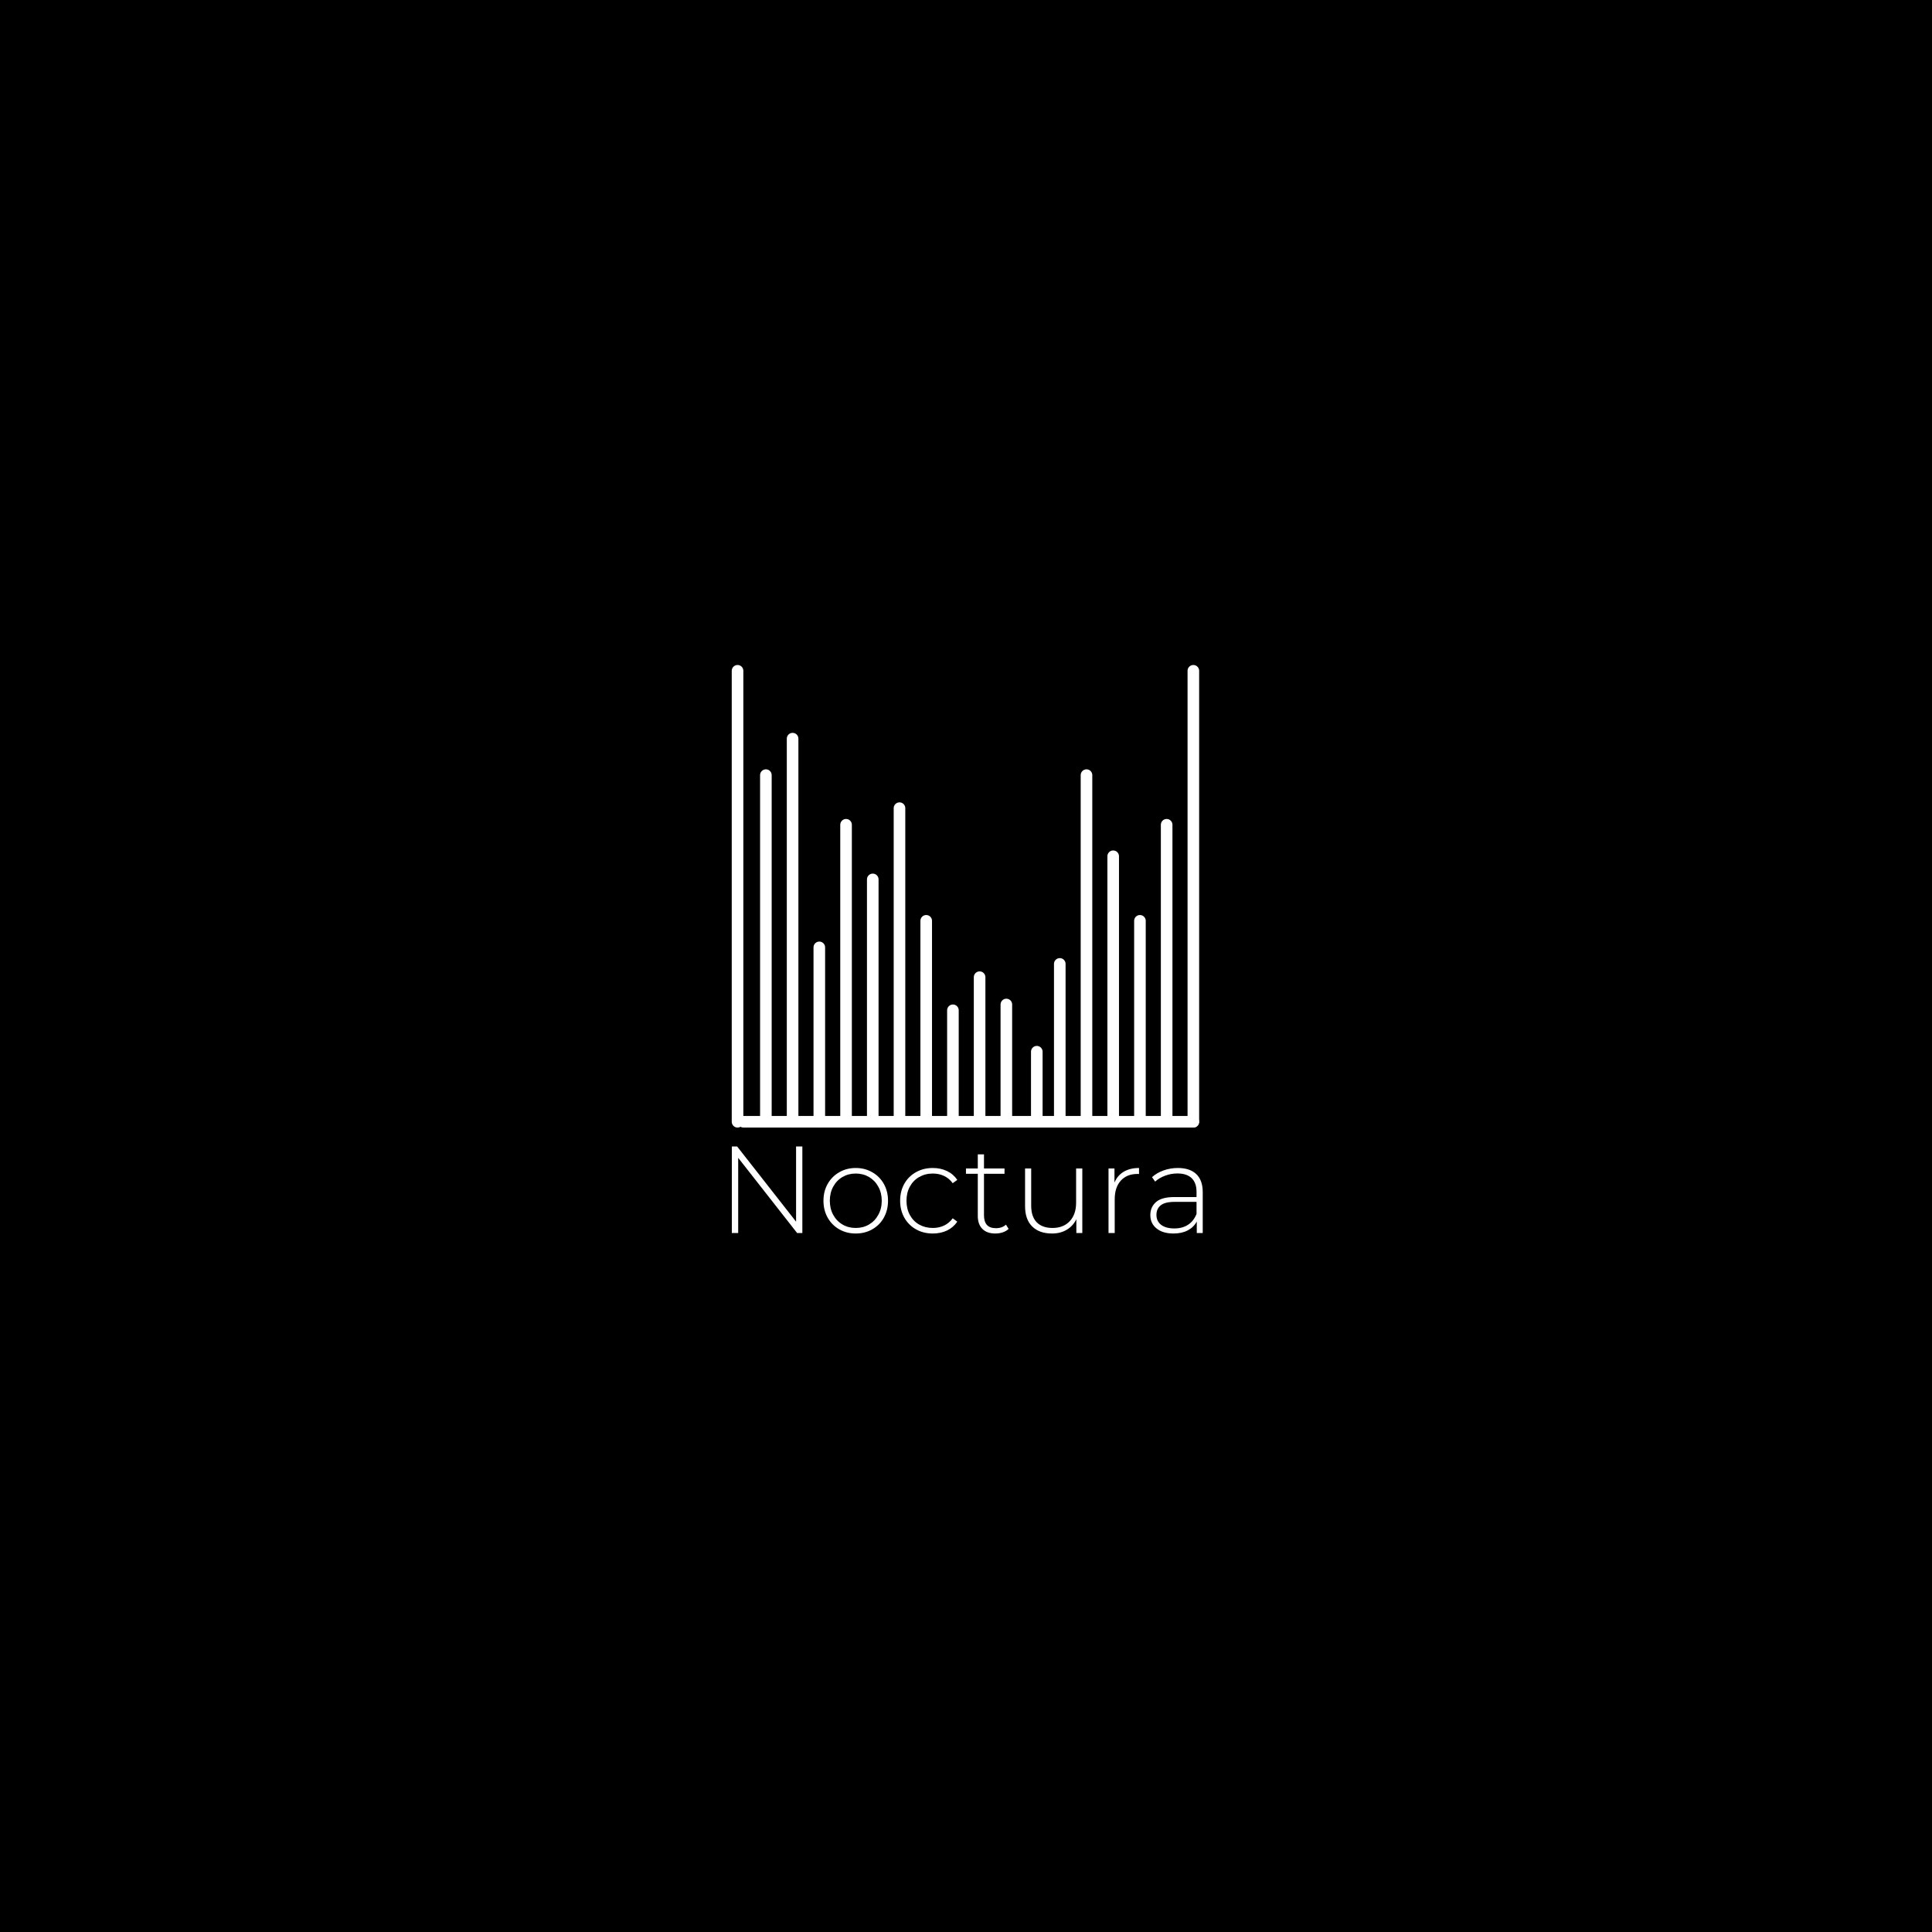
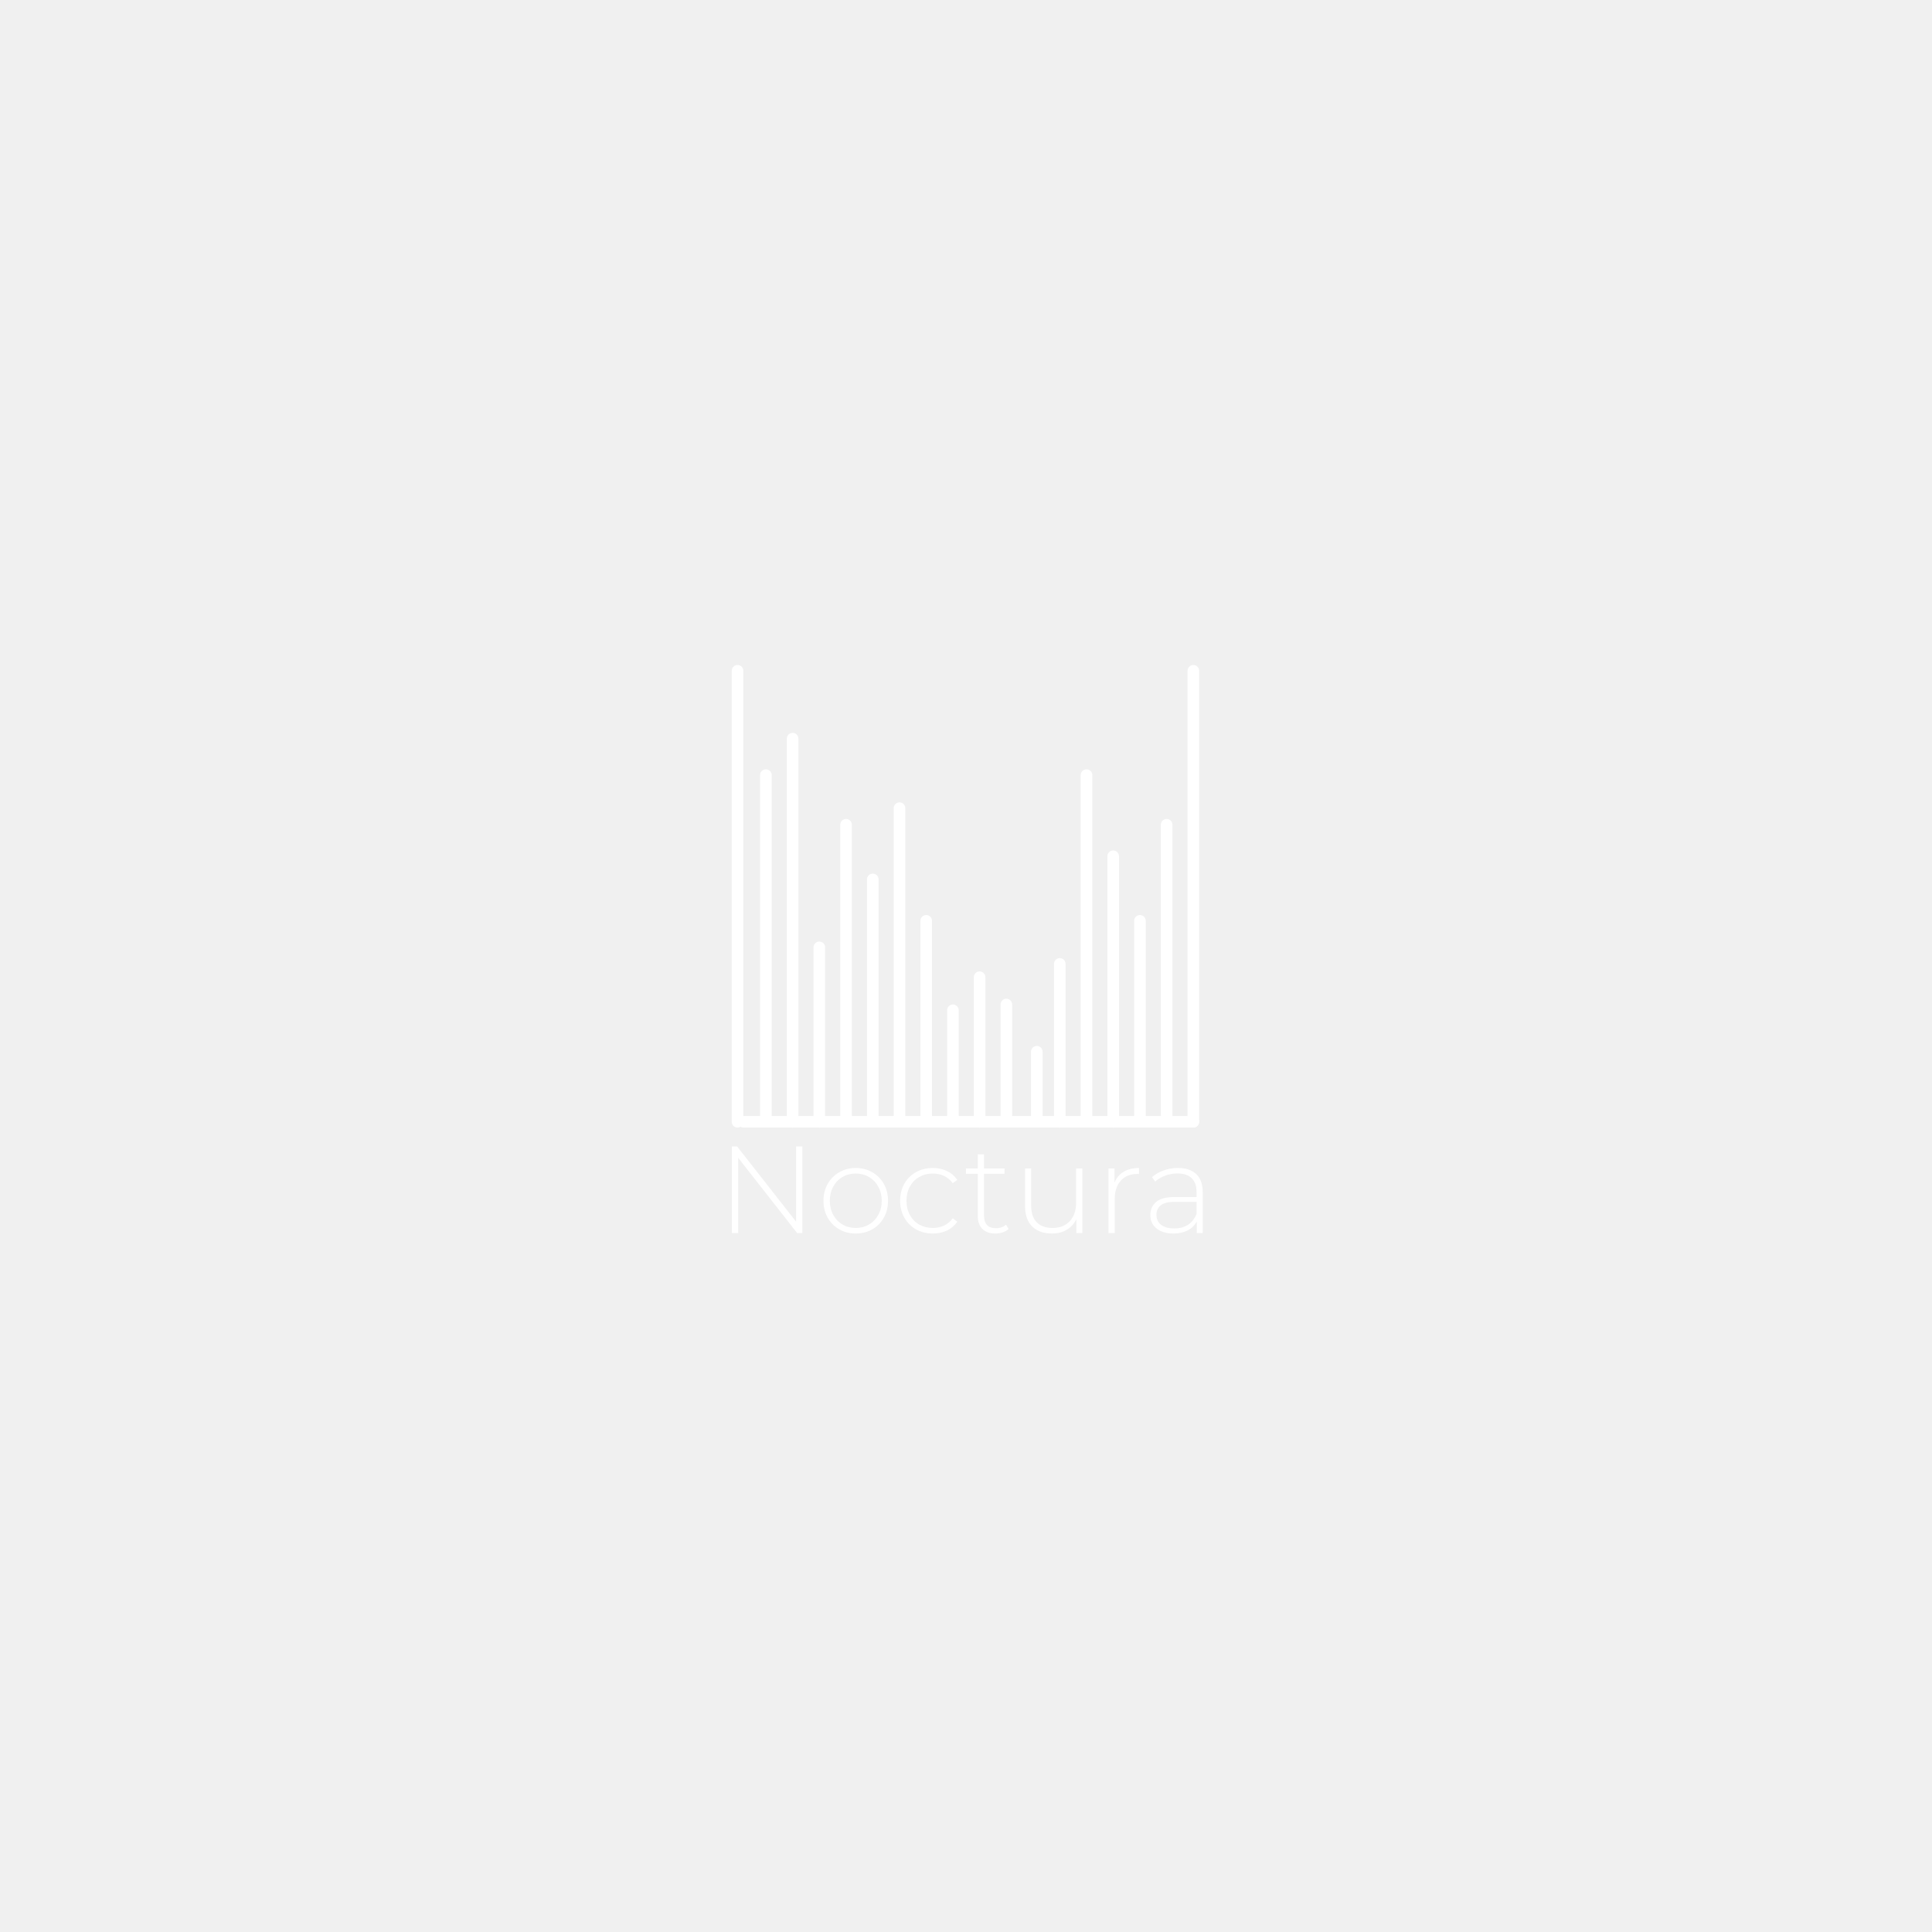
<svg xmlns="http://www.w3.org/2000/svg" width="500" zoomAndPan="magnify" viewBox="0 0 375 375" height="500" preserveAspectRatio="xMidYMid meet" version="1.2">
  <defs />
  <g id="ea9528a78f">
-     <rect x="0" width="375" y="0" height="375" style="fill:#ffffff;fill-opacity:1;stroke:none;" />
-     <rect x="0" width="375" y="0" height="375" style="fill:#000000;fill-opacity:1;stroke:none;" />
    <path style="fill:none;stroke-width:3;stroke-linecap:round;stroke-linejoin:miter;stroke:#ffffff;stroke-opacity:1;stroke-miterlimit:4;" d="M 1.501 1.501 L 118.214 1.501 " transform="matrix(0.000000001309,0.75,-0.75,0.000000001309,144.2822,129.0738)" />
    <path style="fill:none;stroke-width:3;stroke-linecap:round;stroke-linejoin:miter;stroke:#ffffff;stroke-opacity:1;stroke-miterlimit:4;" d="M 1.498 1.499 L 117.926 1.499 " transform="matrix(-0.75,-0.000000001309,0.000000001309,-0.75,232.741,218.8548)" />
    <path style="fill:none;stroke-width:3;stroke-linecap:round;stroke-linejoin:miter;stroke:#ffffff;stroke-opacity:1;stroke-miterlimit:4;" d="M 1.501 1.502 L 91.214 1.502 " transform="matrix(0,0.75,-0.75,0,149.783,149.3237)" />
    <path style="fill:none;stroke-width:3;stroke-linecap:round;stroke-linejoin:miter;stroke:#ffffff;stroke-opacity:1;stroke-miterlimit:4;" d="M 1.502 1.499 L 100.653 1.499 " transform="matrix(0,0.75,-0.75,0,154.9677,142.2446)" />
    <path style="fill:none;stroke-width:3;stroke-linecap:round;stroke-linejoin:miter;stroke:#ffffff;stroke-opacity:1;stroke-miterlimit:4;" d="M 1.501 1.502 L 46.637 1.502 " transform="matrix(0,0.75,-0.75,0,160.154,182.757)" />
    <path style="fill:none;stroke-width:3;stroke-linecap:round;stroke-linejoin:miter;stroke:#ffffff;stroke-opacity:1;stroke-miterlimit:4;" d="M 1.501 1.5 L 78.36 1.5 " transform="matrix(0,0.75,-0.75,0,165.3437,158.9602)" />
    <path style="fill:none;stroke-width:3;stroke-linecap:round;stroke-linejoin:miter;stroke:#ffffff;stroke-opacity:1;stroke-miterlimit:4;" d="M 1.502 1.502 L 64.22 1.502 " transform="matrix(0,0.75,-0.75,0,170.529,169.5653)" />
    <path style="fill:none;stroke-width:3;stroke-linecap:round;stroke-linejoin:miter;stroke:#ffffff;stroke-opacity:1;stroke-miterlimit:4;" d="M 1.501 1.5 L 82.657 1.5 " transform="matrix(0,0.75,-0.75,0,175.715,155.7375)" />
    <path style="fill:none;stroke-width:3;stroke-linecap:round;stroke-linejoin:miter;stroke:#ffffff;stroke-opacity:1;stroke-miterlimit:4;" d="M 1.501 1.498 L 53.501 1.498 " transform="matrix(0.000000001309,0.75,-0.75,0.000000001309,180.9007,177.6047)" />
    <path style="fill:none;stroke-width:3;stroke-linecap:round;stroke-linejoin:miter;stroke:#ffffff;stroke-opacity:1;stroke-miterlimit:4;" d="M 1.502 1.5 L 30.345 1.5 " transform="matrix(0,0.75,-0.75,0,186.0859,194.9714)" />
    <path style="fill:none;stroke-width:3;stroke-linecap:round;stroke-linejoin:miter;stroke:#ffffff;stroke-opacity:1;stroke-miterlimit:4;" d="M 1.502 1.502 L 38.919 1.502 " transform="matrix(0,0.75,-0.75,0,191.2671,188.5451)" />
    <path style="fill:none;stroke-width:3;stroke-linecap:round;stroke-linejoin:miter;stroke:#ffffff;stroke-opacity:1;stroke-miterlimit:4;" d="M 1.502 1.5 L 30.345 1.5 " transform="matrix(0,0.75,-0.75,0,196.4572,193.8464)" />
    <path style="fill:none;stroke-width:3;stroke-linecap:round;stroke-linejoin:miter;stroke:#ffffff;stroke-opacity:1;stroke-miterlimit:4;" d="M 1.502 1.501 L 19.627 1.501 " transform="matrix(0,0.75,-0.75,0,202.368,203.0103)" />
    <path style="fill:none;stroke-width:3;stroke-linecap:round;stroke-linejoin:miter;stroke:#ffffff;stroke-opacity:1;stroke-miterlimit:4;" d="M 1.5 1.497 L 42.354 1.497 " transform="matrix(0.000000001309,0.75,-0.75,0.000000001309,206.8262,185.969)" />
    <path style="fill:none;stroke-width:3;stroke-linecap:round;stroke-linejoin:miter;stroke:#ffffff;stroke-opacity:1;stroke-miterlimit:4;" d="M 1.501 1.499 L 91.214 1.499 " transform="matrix(0,0.75,-0.75,0,212.0111,149.3237)" />
    <path style="fill:none;stroke-width:3;stroke-linecap:round;stroke-linejoin:miter;stroke:#ffffff;stroke-opacity:1;stroke-miterlimit:4;" d="M 1.502 1.5 L 70.216 1.5 " transform="matrix(0,0.75,-0.75,0,217.1954,165.0724)" />
    <path style="fill:none;stroke-width:3;stroke-linecap:round;stroke-linejoin:miter;stroke:#ffffff;stroke-opacity:1;stroke-miterlimit:4;" d="M 1.501 1.499 L 53.501 1.499 " transform="matrix(0,0.75,-0.75,0,222.3861,177.6047)" />
    <path style="fill:none;stroke-width:3;stroke-linecap:round;stroke-linejoin:miter;stroke:#ffffff;stroke-opacity:1;stroke-miterlimit:4;" d="M 1.501 1.502 L 78.36 1.502 " transform="matrix(0,0.75,-0.75,0,227.5718,158.9602)" />
    <path style="fill:none;stroke-width:3;stroke-linecap:round;stroke-linejoin:miter;stroke:#ffffff;stroke-opacity:1;stroke-miterlimit:4;" d="M 1.501 1.5 L 118.214 1.5 " transform="matrix(0,0.75,-0.75,0,232.7539,129.0738)" />
    <g style="fill:#ffffff;fill-opacity:1;">
      <g transform="translate(139.127, 239.3298)">
        <path style="stroke:none" d="M 16.609 -16.797 L 16.609 0 L 15.594 0 L 4.156 -14.594 L 4.156 0 L 2.922 0 L 2.922 -16.797 L 3.953 -16.797 L 15.391 -2.203 L 15.391 -16.797 Z M 16.609 -16.797 " />
      </g>
    </g>
    <g style="fill:#ffffff;fill-opacity:1;">
      <g transform="translate(158.663, 239.3298)">
        <path style="stroke:none" d="M 7.438 0.094 C 6.25 0.094 5.18 -0.176 4.234 -0.719 C 3.285 -1.258 2.535 -2.016 1.984 -2.984 C 1.441 -3.953 1.172 -5.047 1.172 -6.266 C 1.172 -7.484 1.441 -8.57 1.984 -9.531 C 2.535 -10.5 3.285 -11.254 4.234 -11.797 C 5.18 -12.348 6.25 -12.625 7.438 -12.625 C 8.625 -12.625 9.691 -12.348 10.641 -11.797 C 11.598 -11.254 12.348 -10.5 12.891 -9.531 C 13.43 -8.57 13.703 -7.484 13.703 -6.266 C 13.703 -5.047 13.43 -3.953 12.891 -2.984 C 12.348 -2.016 11.598 -1.258 10.641 -0.719 C 9.691 -0.176 8.625 0.094 7.438 0.094 Z M 7.438 -0.984 C 8.395 -0.984 9.254 -1.207 10.016 -1.656 C 10.773 -2.102 11.375 -2.727 11.812 -3.531 C 12.258 -4.332 12.484 -5.242 12.484 -6.266 C 12.484 -7.285 12.258 -8.195 11.812 -9 C 11.375 -9.801 10.773 -10.426 10.016 -10.875 C 9.254 -11.32 8.395 -11.547 7.438 -11.547 C 6.477 -11.547 5.617 -11.32 4.859 -10.875 C 4.098 -10.426 3.5 -9.801 3.062 -9 C 2.625 -8.195 2.406 -7.285 2.406 -6.266 C 2.406 -5.242 2.625 -4.332 3.062 -3.531 C 3.5 -2.727 4.098 -2.102 4.859 -1.656 C 5.617 -1.207 6.477 -0.984 7.438 -0.984 Z M 7.438 -0.984 " />
      </g>
    </g>
    <g style="fill:#ffffff;fill-opacity:1;">
      <g transform="translate(173.5431, 239.3298)">
        <path style="stroke:none" d="M 7.516 0.094 C 6.297 0.094 5.207 -0.176 4.25 -0.719 C 3.289 -1.258 2.535 -2.016 1.984 -2.984 C 1.441 -3.953 1.172 -5.047 1.172 -6.266 C 1.172 -7.492 1.441 -8.594 1.984 -9.562 C 2.535 -10.531 3.289 -11.281 4.25 -11.812 C 5.207 -12.352 6.297 -12.625 7.516 -12.625 C 8.523 -12.625 9.441 -12.426 10.266 -12.031 C 11.086 -11.645 11.754 -11.07 12.266 -10.312 L 11.375 -9.672 C 10.926 -10.297 10.367 -10.766 9.703 -11.078 C 9.047 -11.391 8.316 -11.547 7.516 -11.547 C 6.535 -11.547 5.656 -11.32 4.875 -10.875 C 4.102 -10.438 3.5 -9.816 3.062 -9.016 C 2.625 -8.223 2.406 -7.305 2.406 -6.266 C 2.406 -5.223 2.625 -4.301 3.062 -3.5 C 3.5 -2.695 4.102 -2.078 4.875 -1.641 C 5.656 -1.203 6.535 -0.984 7.516 -0.984 C 8.316 -0.984 9.047 -1.141 9.703 -1.453 C 10.367 -1.766 10.926 -2.234 11.375 -2.859 L 12.266 -2.203 C 11.754 -1.453 11.086 -0.879 10.266 -0.484 C 9.441 -0.098 8.523 0.094 7.516 0.094 Z M 7.516 0.094 " />
      </g>
    </g>
    <g style="fill:#ffffff;fill-opacity:1;">
      <g transform="translate(187.0071, 239.3298)">
        <path style="stroke:none" d="M 8.766 -0.797 C 8.453 -0.504 8.066 -0.281 7.609 -0.125 C 7.16 0.02 6.688 0.094 6.188 0.094 C 5.102 0.094 4.266 -0.203 3.672 -0.797 C 3.078 -1.398 2.781 -2.238 2.781 -3.312 L 2.781 -11.5 L 0.484 -11.5 L 0.484 -12.531 L 2.781 -12.531 L 2.781 -15.266 L 3.984 -15.266 L 3.984 -12.531 L 7.969 -12.531 L 7.969 -11.5 L 3.984 -11.5 L 3.984 -3.438 C 3.984 -2.613 4.176 -1.988 4.562 -1.562 C 4.957 -1.145 5.539 -0.938 6.312 -0.938 C 7.094 -0.938 7.738 -1.164 8.25 -1.625 Z M 8.766 -0.797 " />
      </g>
    </g>
    <g style="fill:#ffffff;fill-opacity:1;">
      <g transform="translate(196.5591, 239.3298)">
        <path style="stroke:none" d="M 13.516 -12.531 L 13.516 0 L 12.359 0 L 12.359 -2.688 C 11.941 -1.812 11.32 -1.129 10.5 -0.641 C 9.688 -0.148 8.727 0.094 7.625 0.094 C 6 0.094 4.723 -0.359 3.797 -1.266 C 2.867 -2.18 2.406 -3.492 2.406 -5.203 L 2.406 -12.531 L 3.594 -12.531 L 3.594 -5.297 C 3.594 -3.891 3.953 -2.816 4.672 -2.078 C 5.398 -1.348 6.422 -0.984 7.734 -0.984 C 9.141 -0.984 10.254 -1.422 11.078 -2.297 C 11.898 -3.18 12.312 -4.367 12.312 -5.859 L 12.312 -12.531 Z M 13.516 -12.531 " />
      </g>
    </g>
    <g style="fill:#ffffff;fill-opacity:1;">
      <g transform="translate(212.6151, 239.3298)">
        <path style="stroke:none" d="M 3.703 -9.797 C 4.078 -10.703 4.672 -11.398 5.484 -11.891 C 6.305 -12.379 7.301 -12.625 8.469 -12.625 L 8.469 -11.453 L 8.188 -11.469 C 6.789 -11.469 5.703 -11.031 4.922 -10.156 C 4.141 -9.289 3.75 -8.082 3.75 -6.531 L 3.75 0 L 2.547 0 L 2.547 -12.531 L 3.703 -12.531 Z M 3.703 -9.797 " />
      </g>
    </g>
    <g style="fill:#ffffff;fill-opacity:1;">
      <g transform="translate(221.8552, 239.3298)">
        <path style="stroke:none" d="M 6.766 -12.625 C 8.316 -12.625 9.508 -12.227 10.344 -11.438 C 11.176 -10.645 11.594 -9.477 11.594 -7.938 L 11.594 0 L 10.438 0 L 10.438 -2.234 C 10.039 -1.492 9.457 -0.922 8.688 -0.516 C 7.914 -0.109 6.992 0.094 5.922 0.094 C 4.535 0.094 3.438 -0.234 2.625 -0.891 C 1.82 -1.547 1.422 -2.41 1.422 -3.484 C 1.422 -4.523 1.789 -5.367 2.531 -6.016 C 3.27 -6.66 4.457 -6.984 6.094 -6.984 L 10.391 -6.984 L 10.391 -7.984 C 10.391 -9.16 10.07 -10.051 9.438 -10.656 C 8.812 -11.258 7.891 -11.562 6.672 -11.562 C 5.836 -11.562 5.039 -11.414 4.281 -11.125 C 3.52 -10.844 2.879 -10.461 2.359 -9.984 L 1.75 -10.844 C 2.375 -11.406 3.125 -11.844 4 -12.156 C 4.883 -12.469 5.805 -12.625 6.766 -12.625 Z M 6.094 -0.891 C 7.133 -0.891 8.02 -1.129 8.75 -1.609 C 9.477 -2.086 10.023 -2.785 10.391 -3.703 L 10.391 -6.047 L 6.125 -6.047 C 4.883 -6.047 3.988 -5.82 3.438 -5.375 C 2.883 -4.926 2.609 -4.312 2.609 -3.531 C 2.609 -2.707 2.91 -2.062 3.516 -1.594 C 4.129 -1.125 4.988 -0.891 6.094 -0.891 Z M 6.094 -0.891 " />
      </g>
    </g>
  </g>
</svg>
